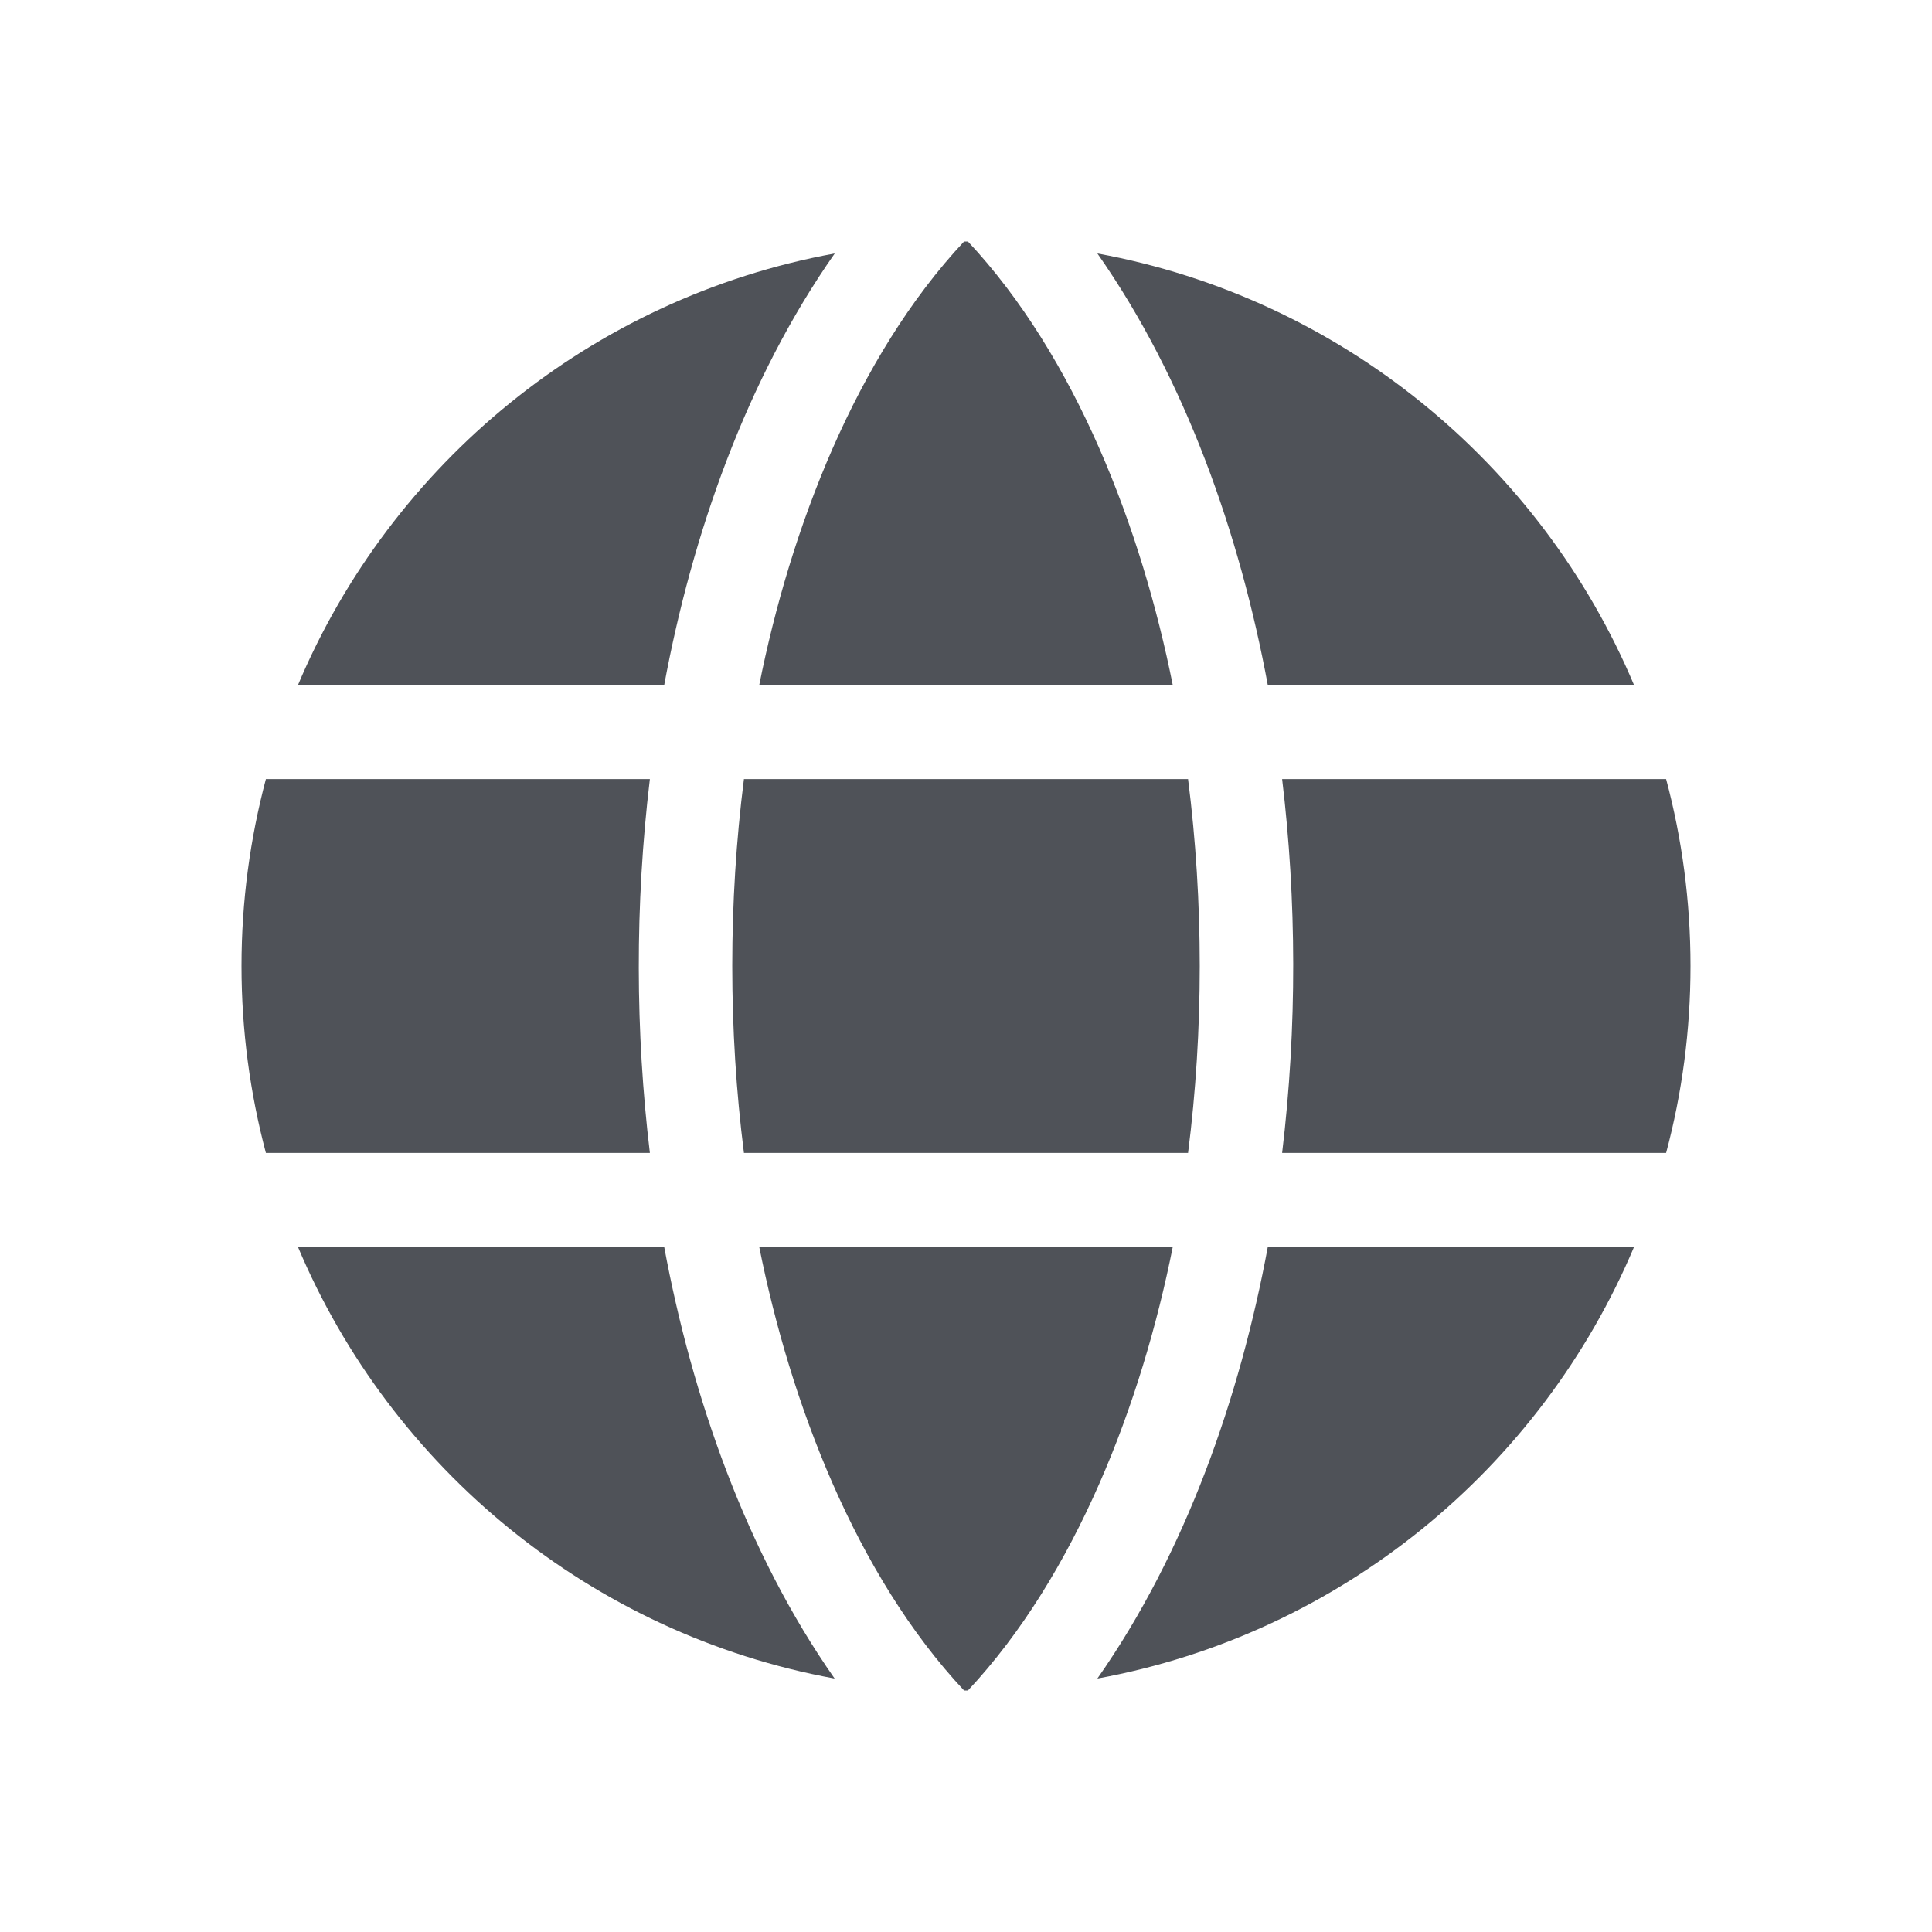
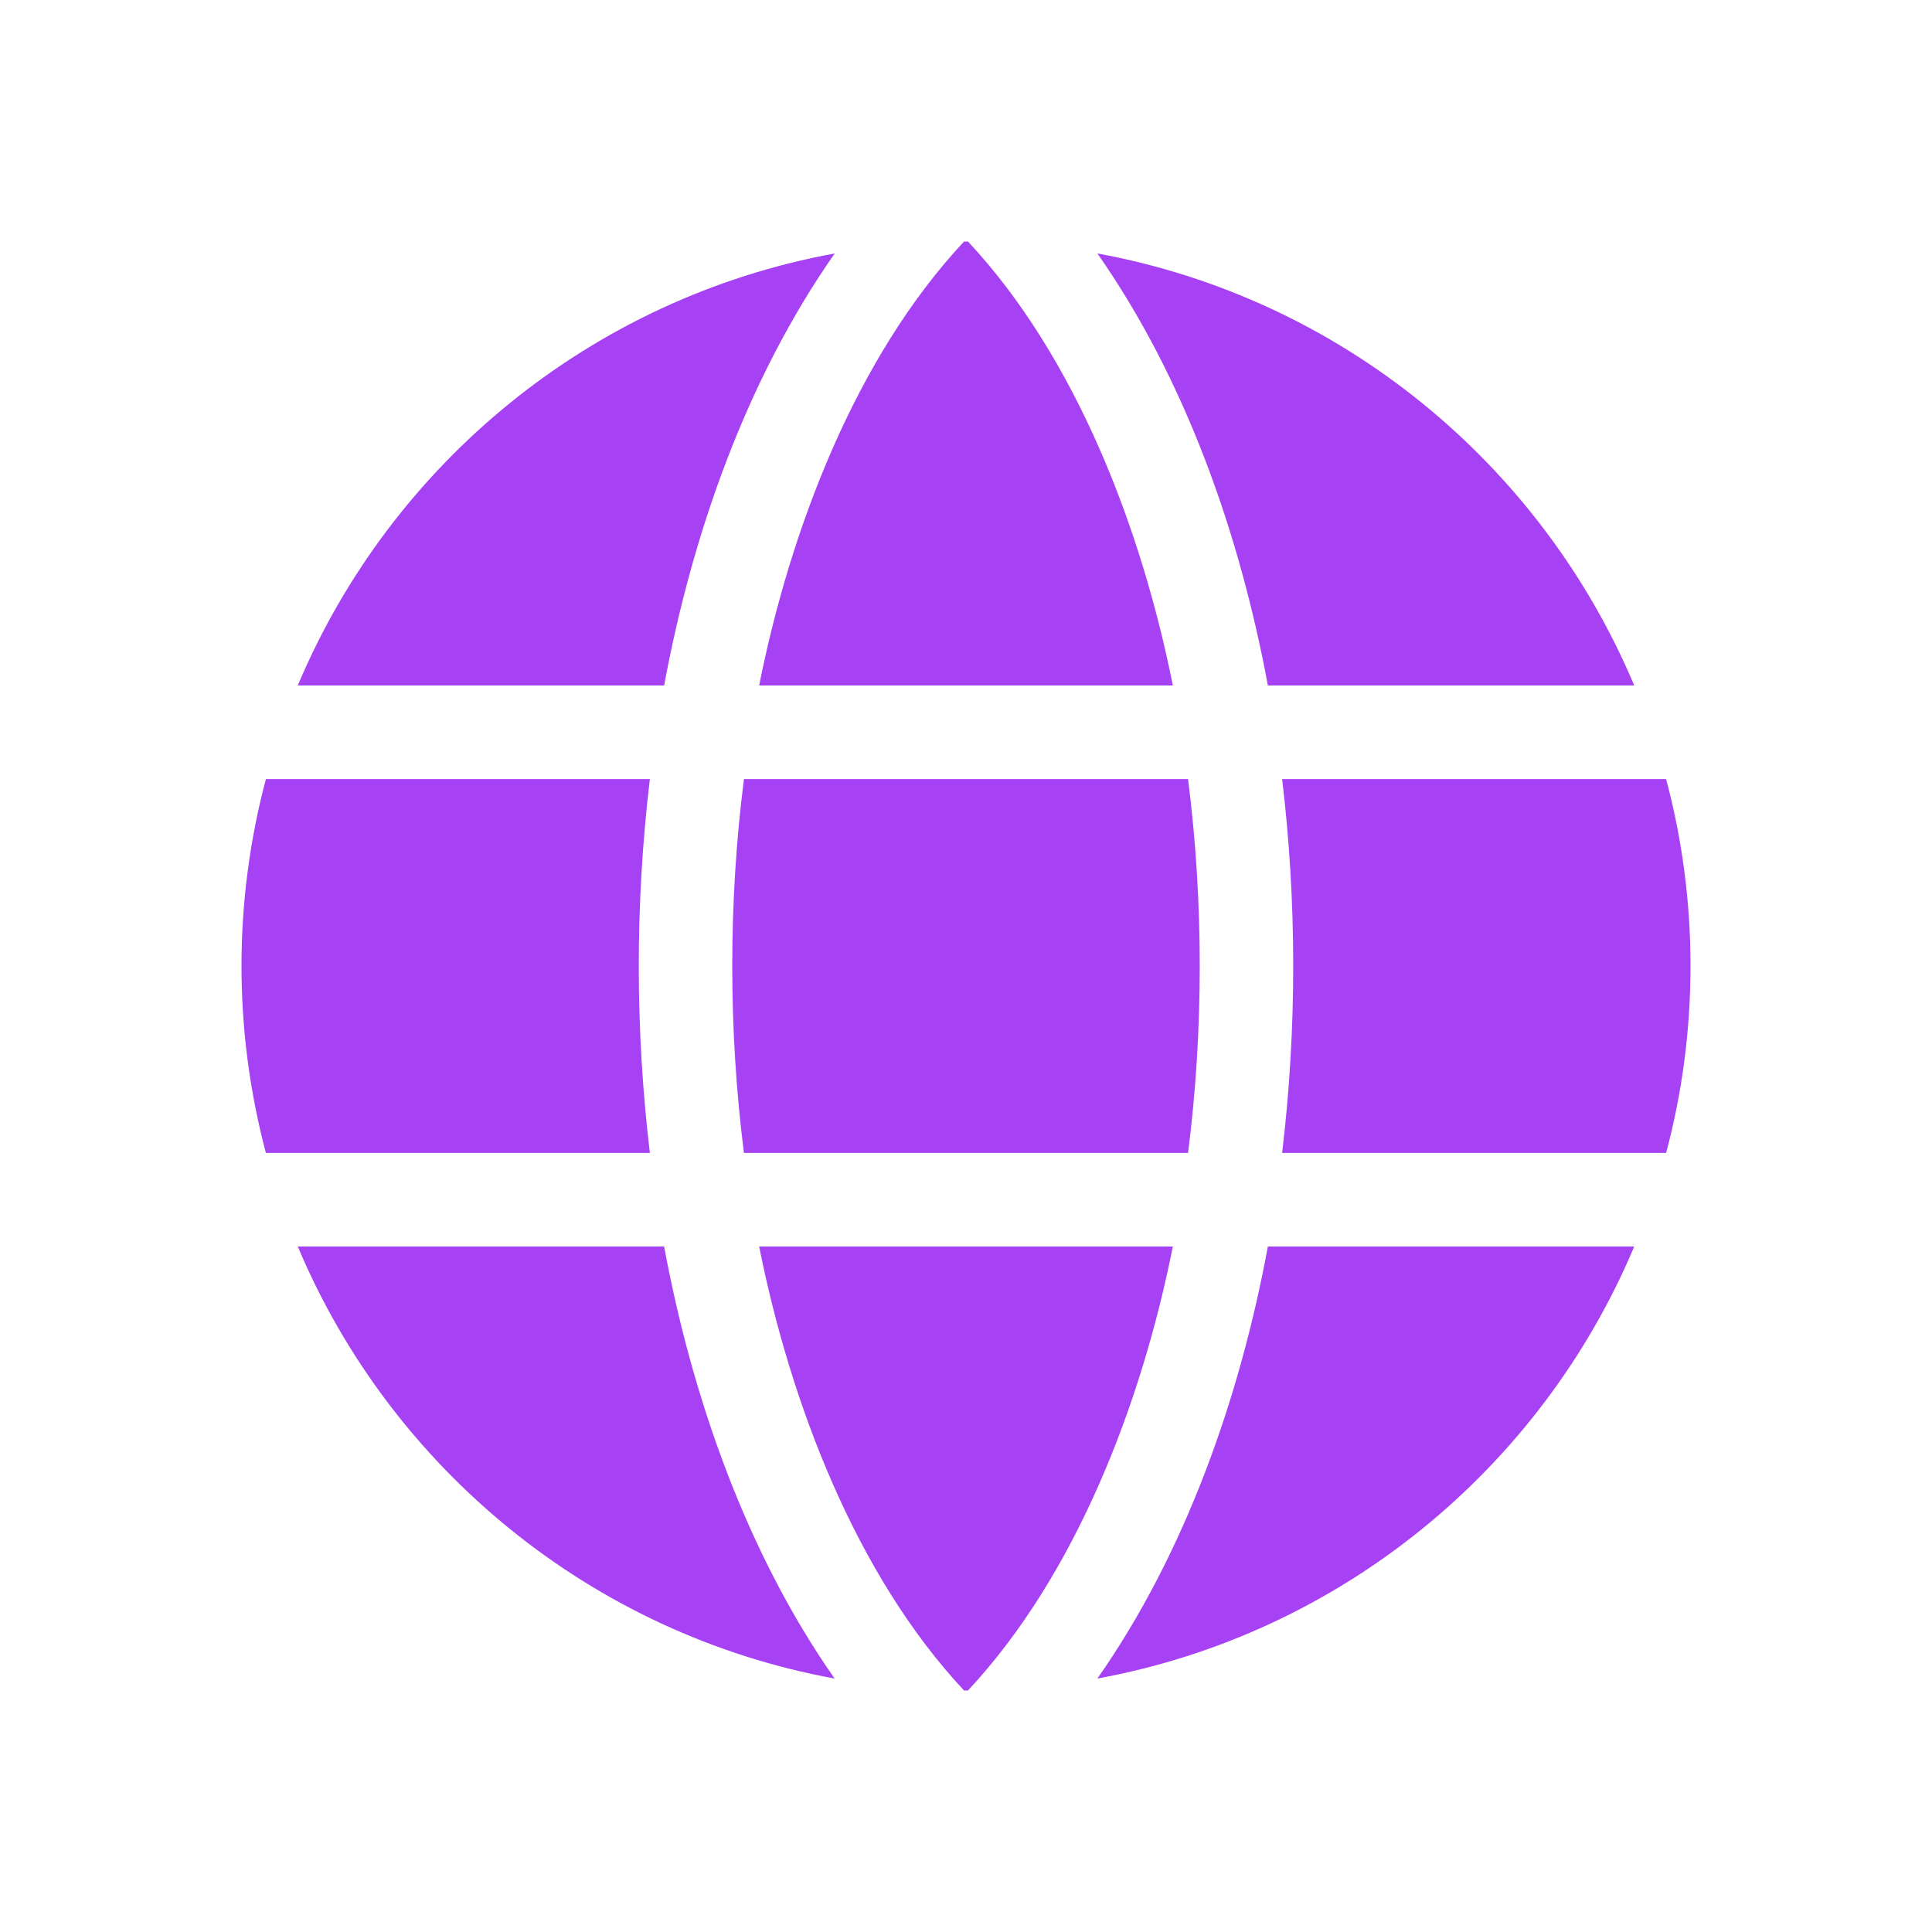
<svg xmlns="http://www.w3.org/2000/svg" width="16" height="16" viewBox="0 0 16 16" fill="none">
-   <path d="M10.618 6.452H13.798C13.93 6.946 14 7.465 14 8C14 8.535 13.93 9.054 13.798 9.548H10.618C10.743 8.507 10.738 7.45 10.618 6.452ZM6.287 10.323C6.546 11.621 7.09 13.045 7.984 14C7.989 14 7.995 14 8 14C8.005 14 8.011 14 8.016 14C8.911 13.043 9.455 11.619 9.713 10.323H6.287ZM10.5 5.677H13.534C12.761 3.839 11.1 2.467 9.088 2.099C9.819 3.142 10.269 4.429 10.5 5.677ZM9.839 6.452H6.161C6.032 7.466 6.032 8.533 6.161 9.548H9.839C9.968 8.534 9.968 7.467 9.839 6.452V6.452ZM5.5 10.323H2.466C3.239 12.161 4.9 13.533 6.912 13.901C6.181 12.858 5.731 11.57 5.5 10.323V10.323ZM10.5 10.323C10.269 11.571 9.819 12.858 9.088 13.901C11.1 13.533 12.761 12.161 13.534 10.323H10.5ZM9.713 5.677C9.454 4.379 8.91 2.955 8.016 2C8.011 2 8.005 2 8 2C7.995 2 7.989 2 7.984 2C7.089 2.957 6.545 4.381 6.287 5.677H9.713ZM2.202 6.452C2.071 6.946 2 7.465 2 8C2 8.535 2.071 9.054 2.202 9.548H5.382C5.262 8.55 5.257 7.493 5.382 6.452H2.202ZM5.5 5.677C5.731 4.429 6.181 3.142 6.913 2.099C4.9 2.467 3.239 3.839 2.466 5.677H5.5V5.677Z" fill="#4F5258" />
+   <path d="M10.618 6.452H13.798C13.93 6.946 14 7.465 14 8C14 8.535 13.93 9.054 13.798 9.548H10.618C10.743 8.507 10.738 7.45 10.618 6.452ZM6.287 10.323C6.546 11.621 7.09 13.045 7.984 14C7.989 14 7.995 14 8 14C8.005 14 8.011 14 8.016 14C8.911 13.043 9.455 11.619 9.713 10.323H6.287ZM10.5 5.677H13.534C12.761 3.839 11.1 2.467 9.088 2.099C9.819 3.142 10.269 4.429 10.5 5.677ZM9.839 6.452H6.161C6.032 7.466 6.032 8.533 6.161 9.548H9.839C9.968 8.534 9.968 7.467 9.839 6.452ZM5.5 10.323H2.466C3.239 12.161 4.9 13.533 6.912 13.901C6.181 12.858 5.731 11.57 5.5 10.323ZM10.5 10.323C10.269 11.571 9.819 12.858 9.088 13.901C11.1 13.533 12.761 12.161 13.534 10.323H10.5ZM9.713 5.677C9.454 4.379 8.91 2.955 8.016 2C8.011 2 8.005 2 8 2C7.995 2 7.989 2 7.984 2C7.089 2.957 6.545 4.381 6.287 5.677H9.713ZM2.202 6.452C2.071 6.946 2 7.465 2 8C2 8.535 2.071 9.054 2.202 9.548H5.382C5.262 8.55 5.257 7.493 5.382 6.452H2.202ZM5.5 5.677C5.731 4.429 6.181 3.142 6.913 2.099C4.9 2.467 3.239 3.839 2.466 5.677H5.5Z" fill="#A641F4" />
</svg>
